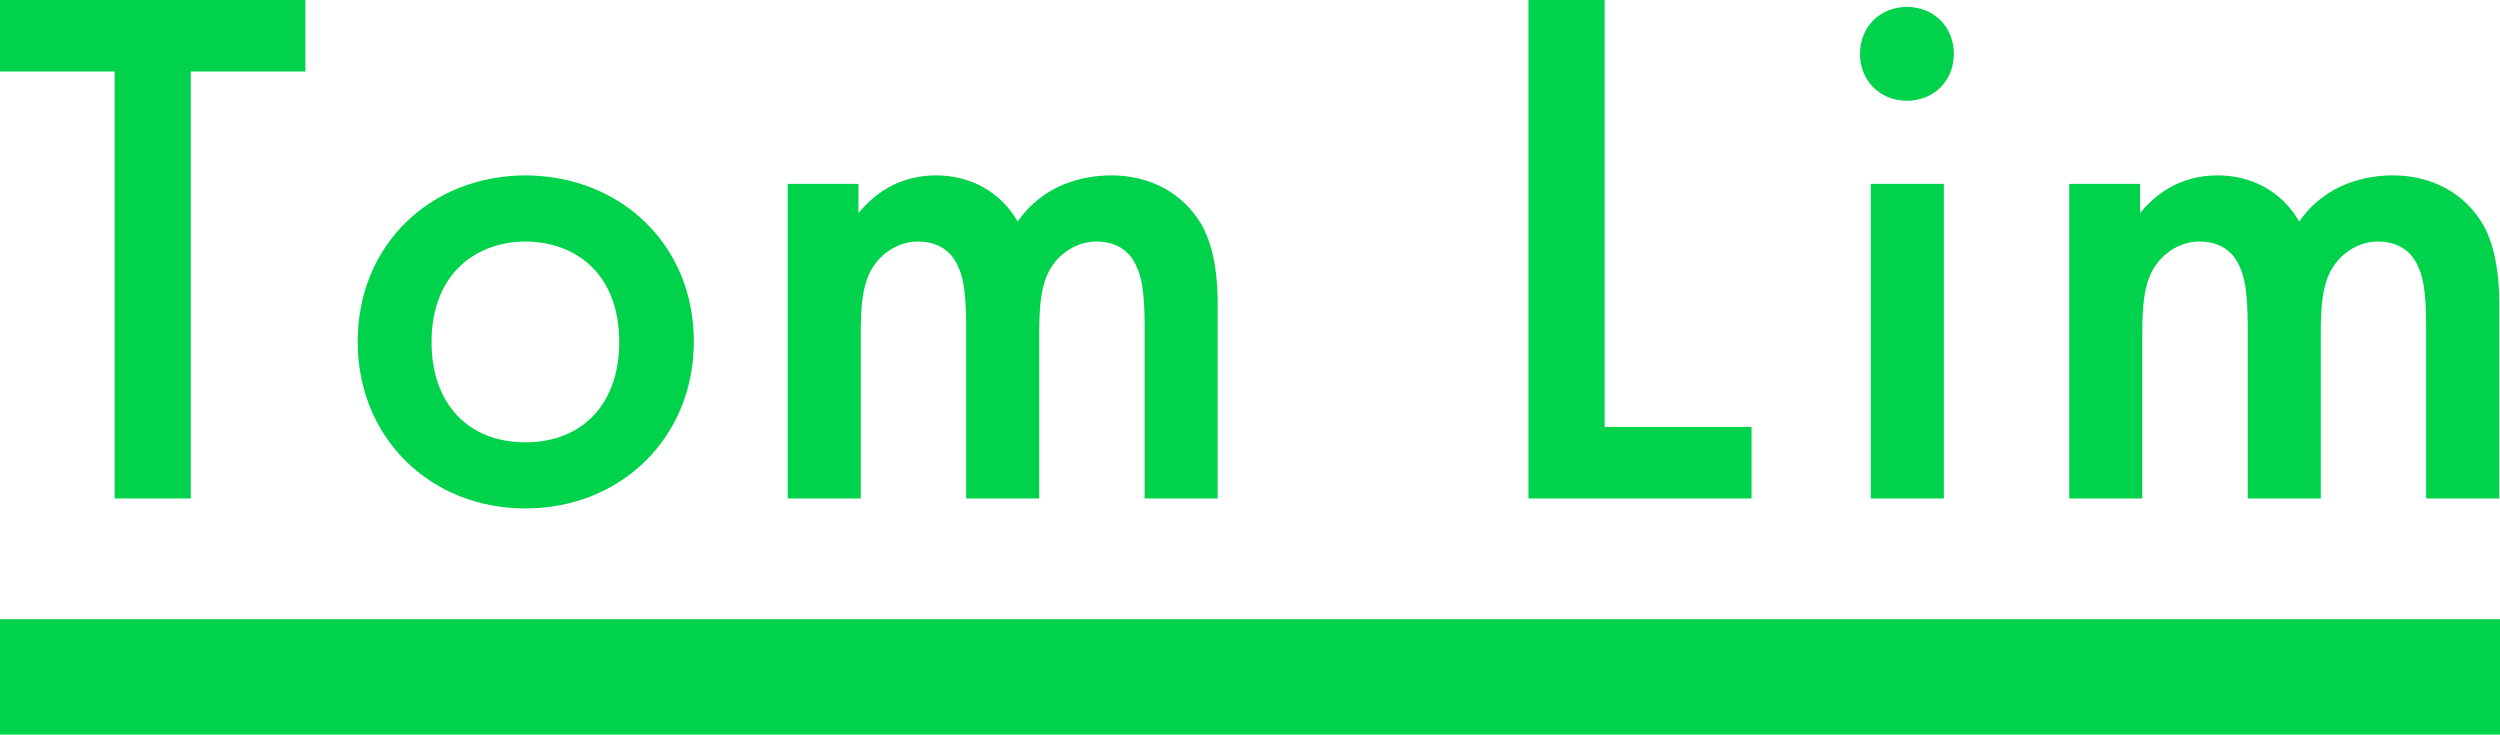
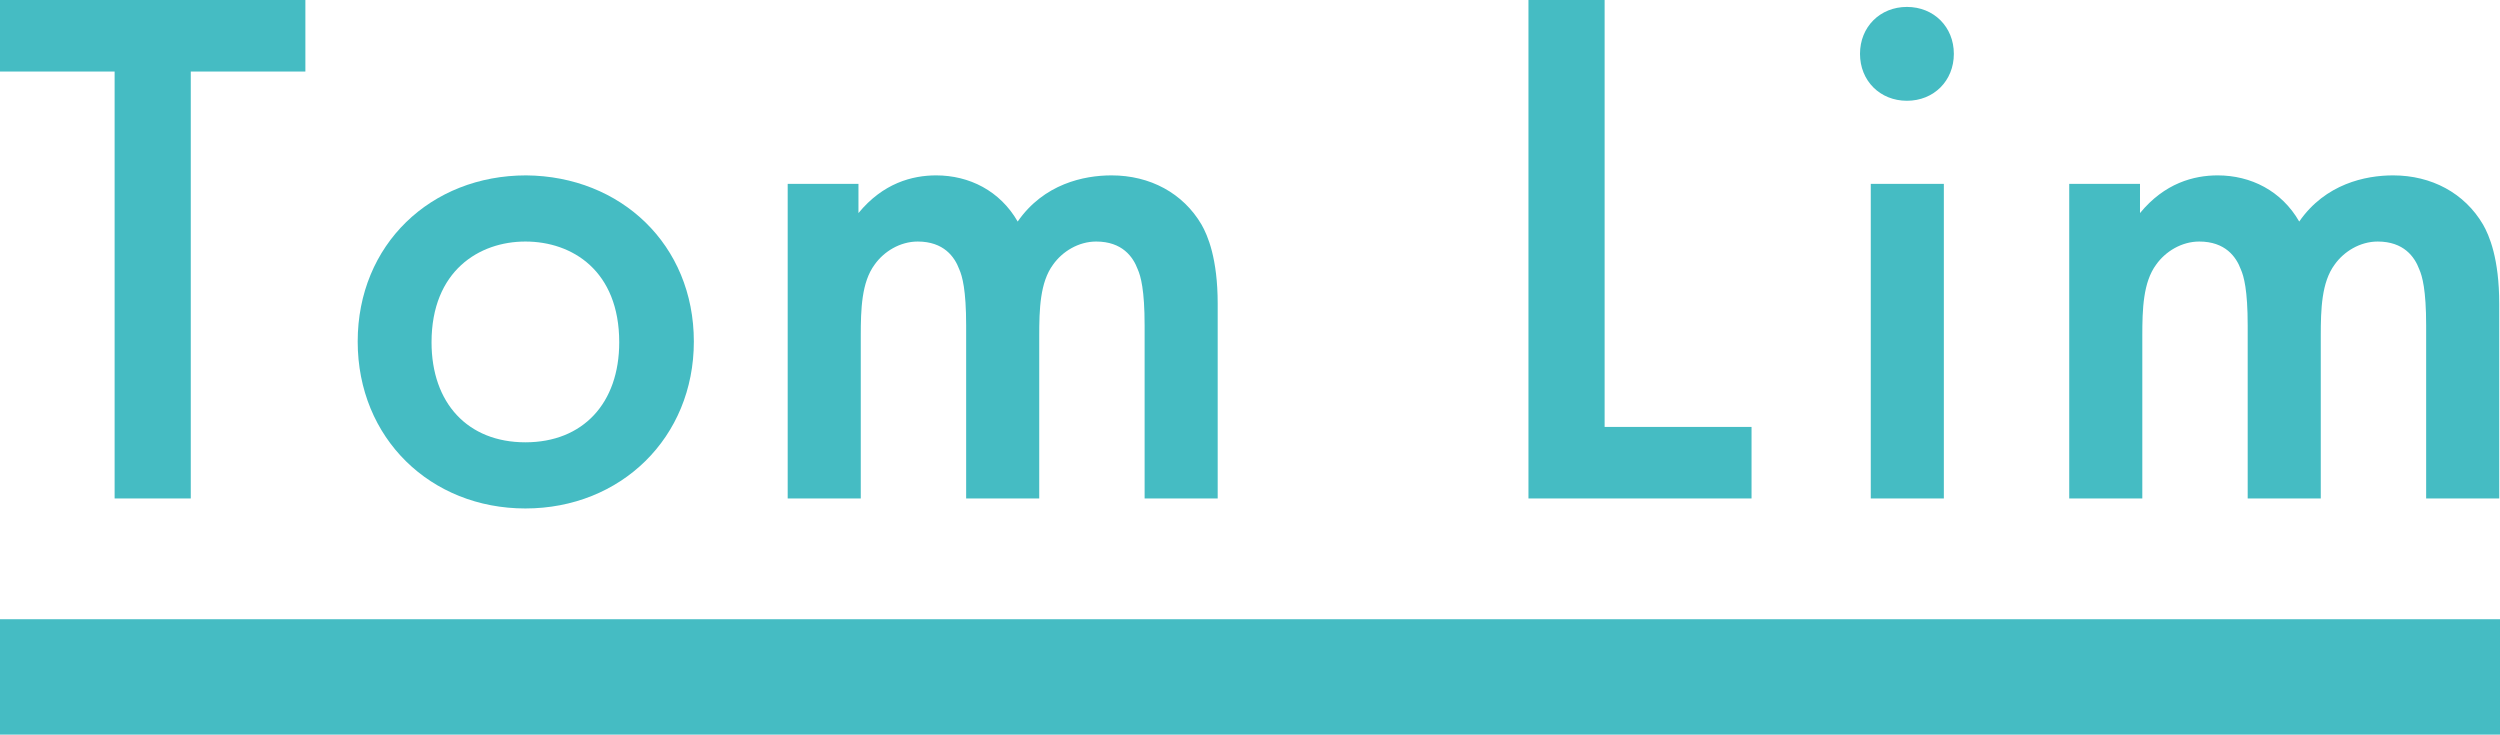
<svg xmlns="http://www.w3.org/2000/svg" version="1.1" id="Layer_1" x="0px" y="0px" viewBox="0 0 325 95.5" style="enable-background:new 0 0 325 95.5;" xml:space="preserve">
  <style type="text/css">
- 	.st0{fill:#00D34B;}
+ 	.st0{fill:#45BCC3;}
</style>
  <path class="st0" d="M24.8,9.3v55.5h-9.9V9.3H0V0h39.7v9.3H24.8z" />
  <path class="st0" d="M90.2,44.4c0,12.5-9.5,21.7-21.9,21.7C56,66.1,46.5,57,46.5,44.4S56,22.8,68.4,22.8  C80.7,22.9,90.2,31.8,90.2,44.4z M80.5,44.5c0-9.3-6.1-13.1-12.2-13.1c-6,0-12.2,3.8-12.2,13.1c0,7.9,4.7,13,12.2,13  S80.5,52.4,80.5,44.5z" />
  <path class="st0" d="M102.1,23.9h9.5v3.8c3.2-3.9,7-4.9,10.1-4.9c4.3,0,8.3,2,10.6,6c3.4-4.9,8.6-6,12.2-6c5,0,9.3,2.3,11.7,6.4  c0.8,1.4,2.1,4.4,2.1,10.3v25.3h-9.5V42.3c0-4.6-0.5-6.4-0.9-7.3c-0.6-1.6-2-3.6-5.4-3.6c-2.3,0-4.4,1.3-5.6,3  c-1.7,2.3-1.8,5.8-1.8,9.3v21.1h-9.5V42.3c0-4.6-0.5-6.4-0.9-7.3c-0.6-1.6-2-3.6-5.4-3.6c-2.3,0-4.4,1.3-5.6,3  c-1.7,2.3-1.8,5.8-1.8,9.3v21.1h-9.5V23.9H102.1z" />
  <path class="st0" d="M208.6,0v55.5h19.1v9.3h-29V0H208.6z" />
  <path class="st0" d="M247.9,0.9c3.5,0,6.1,2.6,6.1,6.1s-2.6,6.1-6.1,6.1s-6.1-2.6-6.1-6.1S244.4,0.9,247.9,0.9z M252.7,23.9v40.9  h-9.5V23.9H252.7z" />
  <path class="st0" d="M268.7,23.9h9.5v3.8c3.2-3.9,7-4.9,10.1-4.9c4.3,0,8.3,2,10.6,6c3.4-4.9,8.6-6,12.2-6c5,0,9.3,2.3,11.7,6.4  c0.8,1.4,2.1,4.4,2.1,10.3v25.3h-9.5V42.3c0-4.6-0.5-6.4-0.9-7.3c-0.6-1.6-2-3.6-5.4-3.6c-2.3,0-4.4,1.3-5.6,3  c-1.7,2.3-1.8,5.8-1.8,9.3v21.1h-9.5V42.3c0-4.6-0.5-6.4-0.9-7.3c-0.6-1.6-2-3.6-5.4-3.6c-2.3,0-4.4,1.3-5.6,3  c-1.7,2.3-1.8,5.8-1.8,9.3v21.1H269V23.9H268.7z" />
-   <rect x="0" y="80.5" class="st0" width="325" height="15" />
+   <rect y="80.5" class="st0" width="325" height="15" />
</svg>
